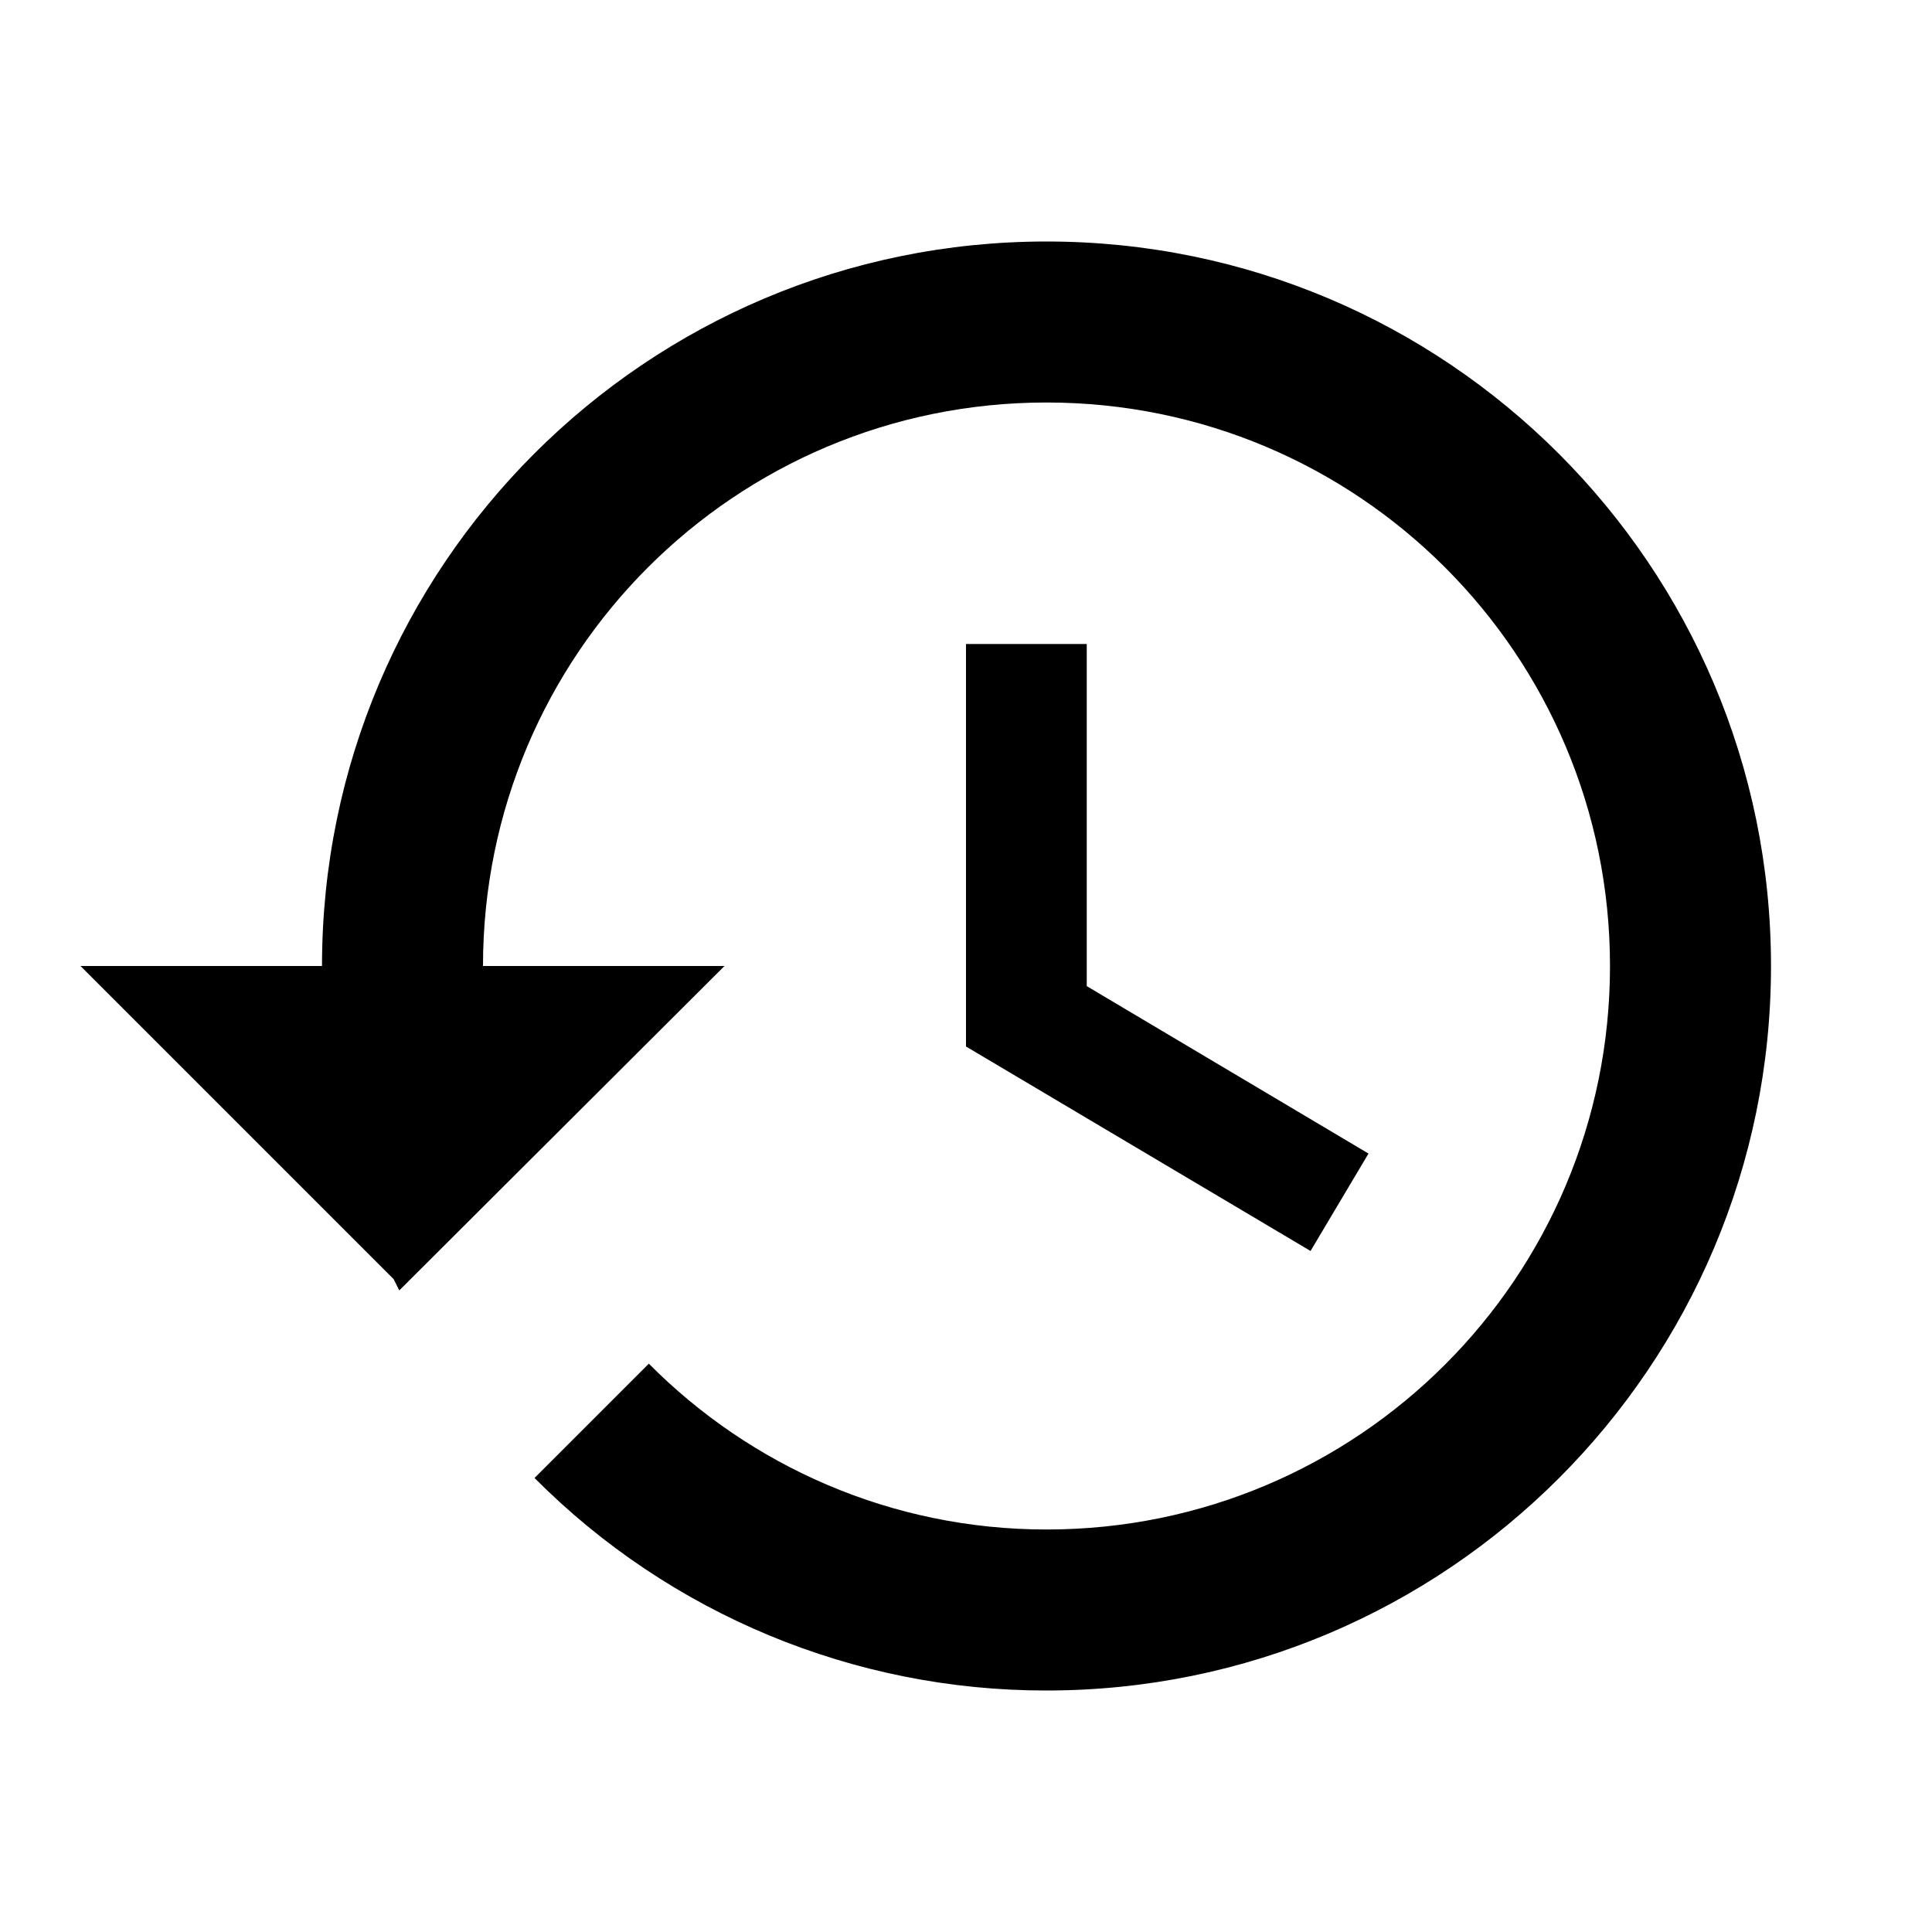
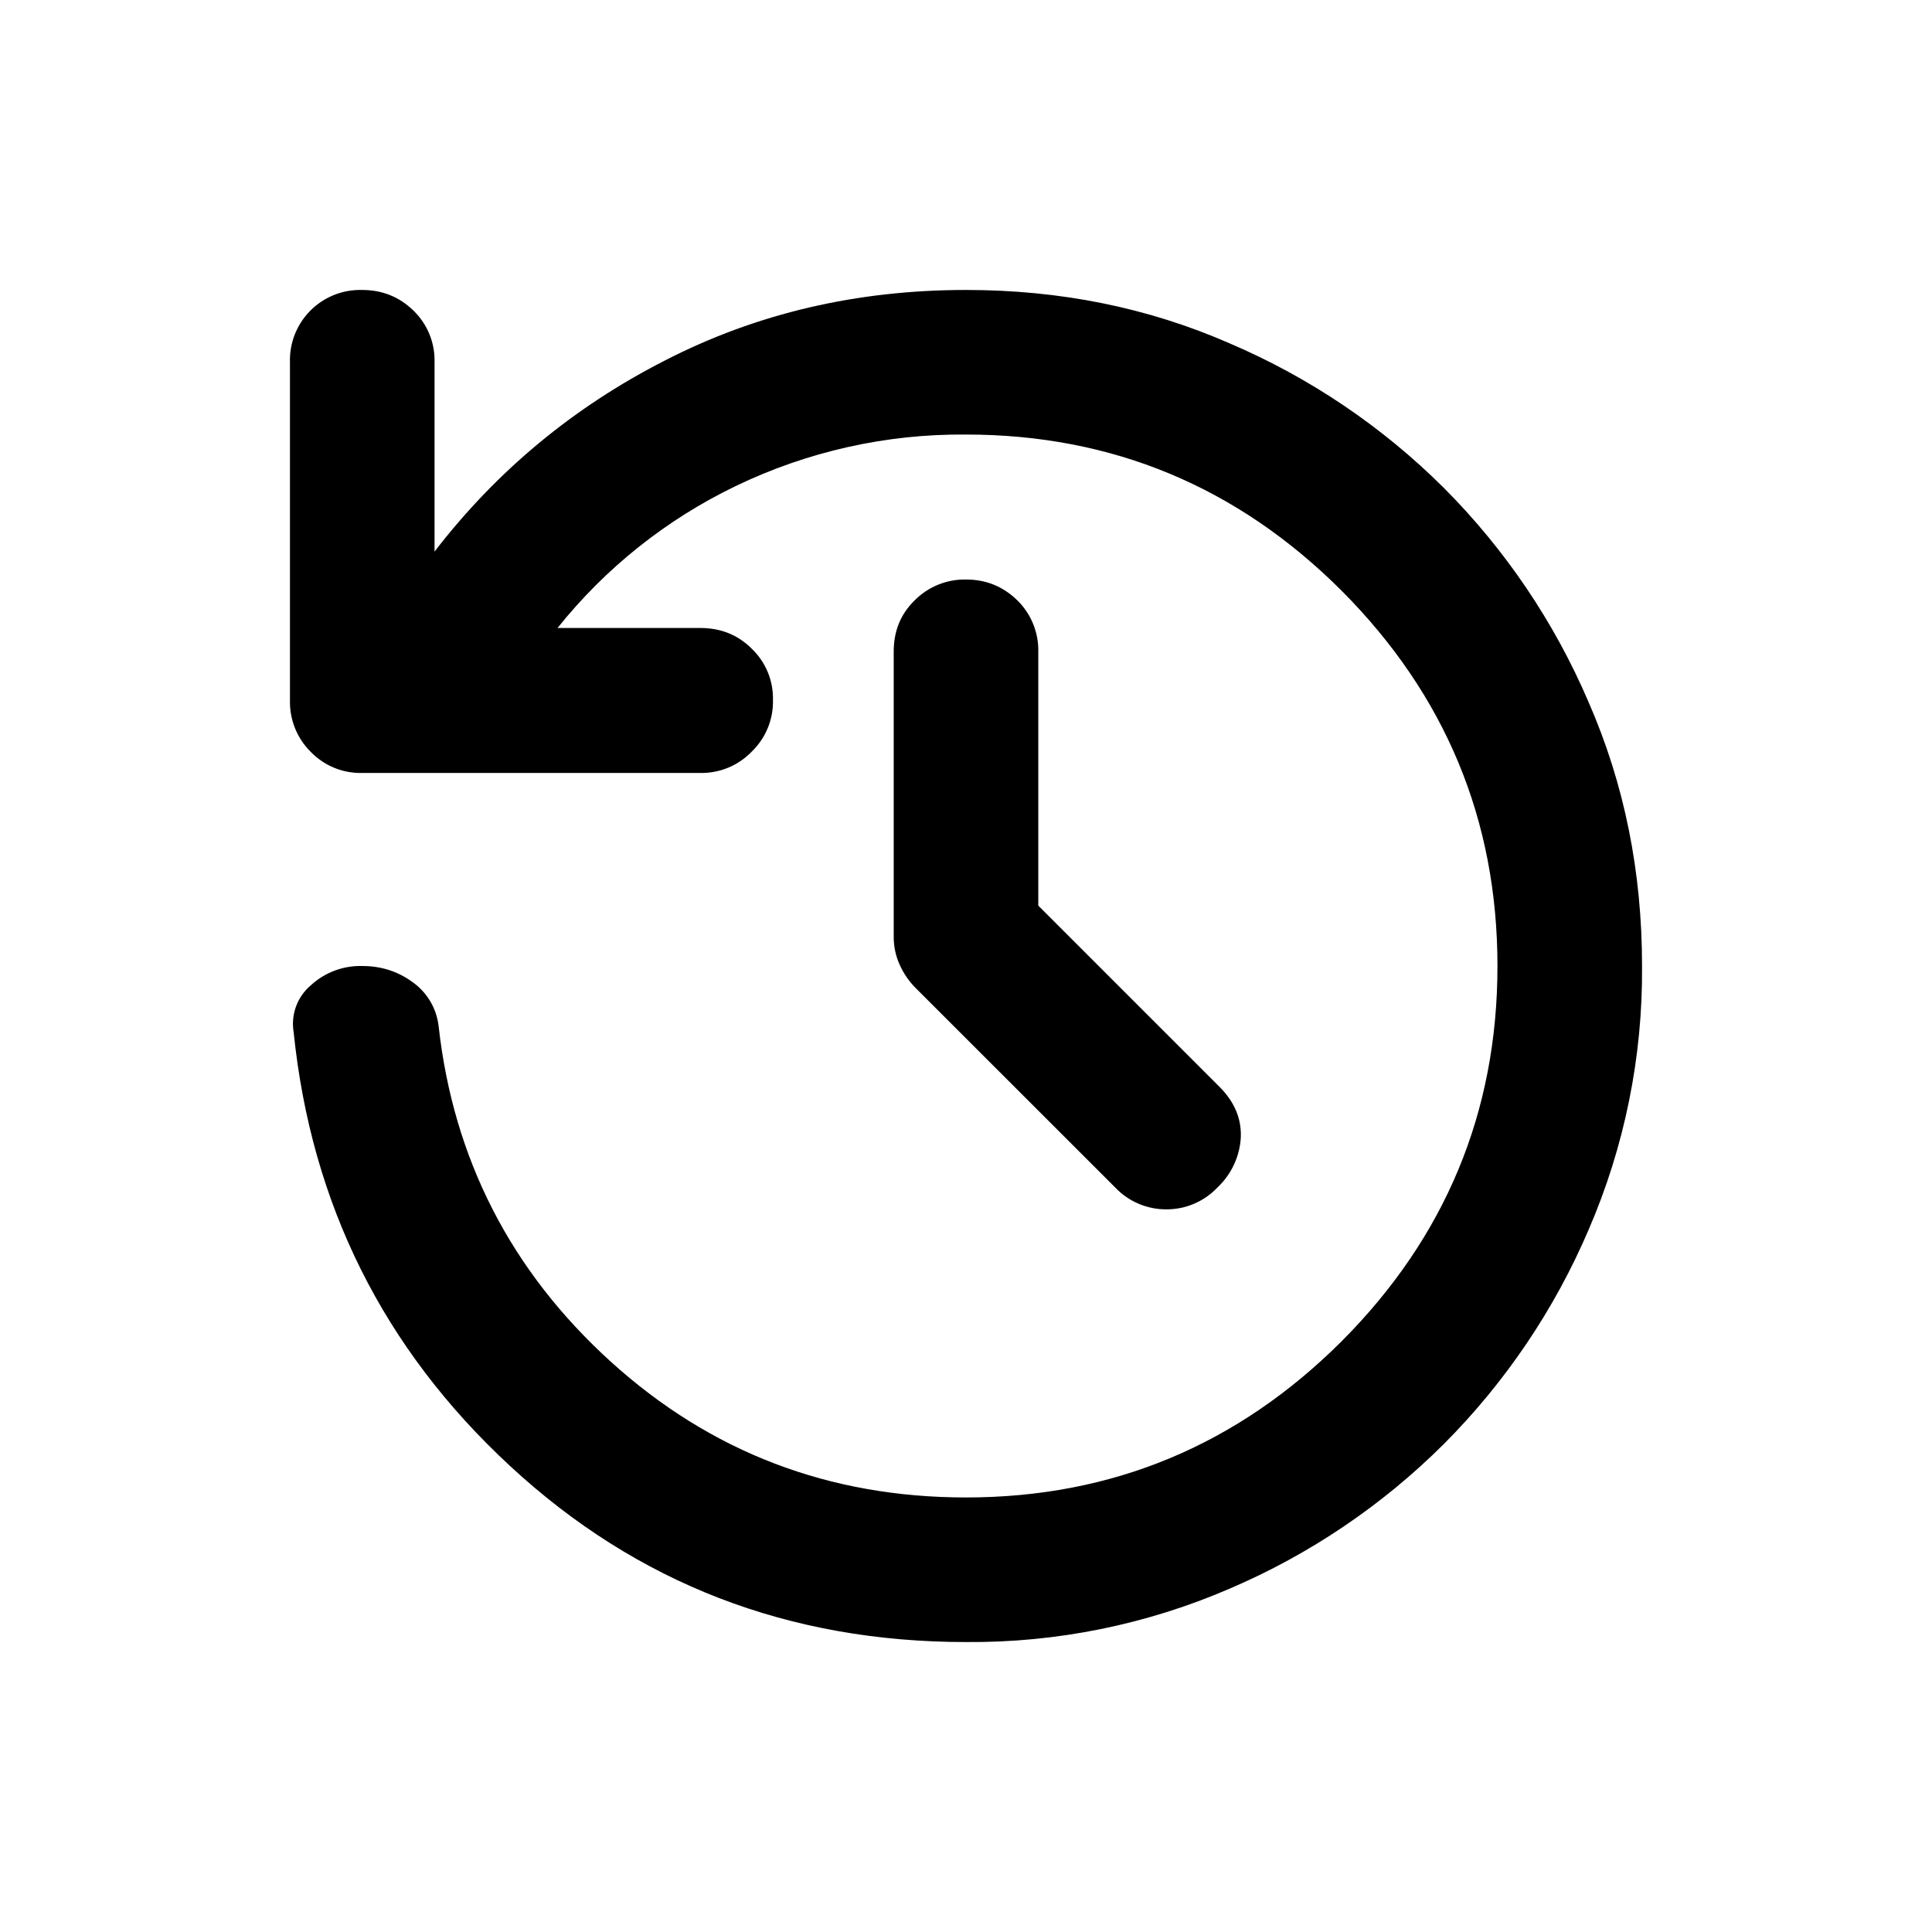
<svg xmlns="http://www.w3.org/2000/svg" width="24" height="24">
-   <path d="M0 0h24v24H0z" fill="none" />
-   <path d="M13 3a9 9 0 0 0-9 9H1l3.89 3.89.07.14L9 12H6c0-3.87 3.13-7 7-7s7 3.13 7 7-3.13 7-7 7c-1.93 0-3.68-.79-4.94-2.06l-1.42 1.42A8.954 8.954 0 0 0 13 21a9 9 0 0 0 0-18zm-1 5v5l4.28 2.54.72-1.21-3.5-2.08V8H12z" />
+   <path d="M12 20.398c-2.2 0-4.086-.726-5.664-2.187-1.574-1.457-2.469-3.254-2.688-5.387a.628.628 0 0 1 .215-.586A.908.908 0 0 1 4.5 12c.234 0 .441.066.625.2a.779.779 0 0 1 .324.55c.184 1.648.899 3.04 2.137 4.164C8.828 18.04 10.3 18.602 12 18.602c1.816 0 3.371-.649 4.664-1.938 1.29-1.293 1.938-2.848 1.938-4.664 0-1.816-.649-3.371-1.938-4.664-1.293-1.29-2.848-1.938-4.664-1.938a6.453 6.453 0 0 0-2.863.641 6.372 6.372 0 0 0-2.211 1.762h1.773c.254 0 .469.086.64.258a.852.852 0 0 1 .263.636.86.86 0 0 1-.262.64.864.864 0 0 1-.64.267H4.5a.86.86 0 0 1-.64-.262.872.872 0 0 1-.258-.64V4.5a.872.872 0 0 1 .895-.898c.253 0 .464.086.64.257a.86.86 0 0 1 .261.641v2.352c.77-1 1.723-1.793 2.864-2.375 1.14-.586 2.386-.875 3.738-.875 1.168 0 2.258.218 3.277.664a8.502 8.502 0 0 1 2.66 1.796 8.502 8.502 0 0 1 1.797 2.66c.446 1.02.664 2.11.664 3.278a8.086 8.086 0 0 1-.664 3.277 8.502 8.502 0 0 1-1.797 2.66 8.502 8.502 0 0 1-2.66 1.797 8.086 8.086 0 0 1-3.277.664Zm.898-9.148 2.25 2.25c.184.184.274.39.266.625a.924.924 0 0 1-.289.625.87.87 0 0 1-.637.273.87.87 0 0 1-.636-.273l-2.47-2.469a.97.97 0 0 1-.206-.297.83.83 0 0 1-.074-.347V8.094c0-.254.085-.465.261-.637A.875.875 0 0 1 12 7.199c.25 0 .46.086.637.258a.869.869 0 0 1 .261.645Zm0 0" />
</svg>
